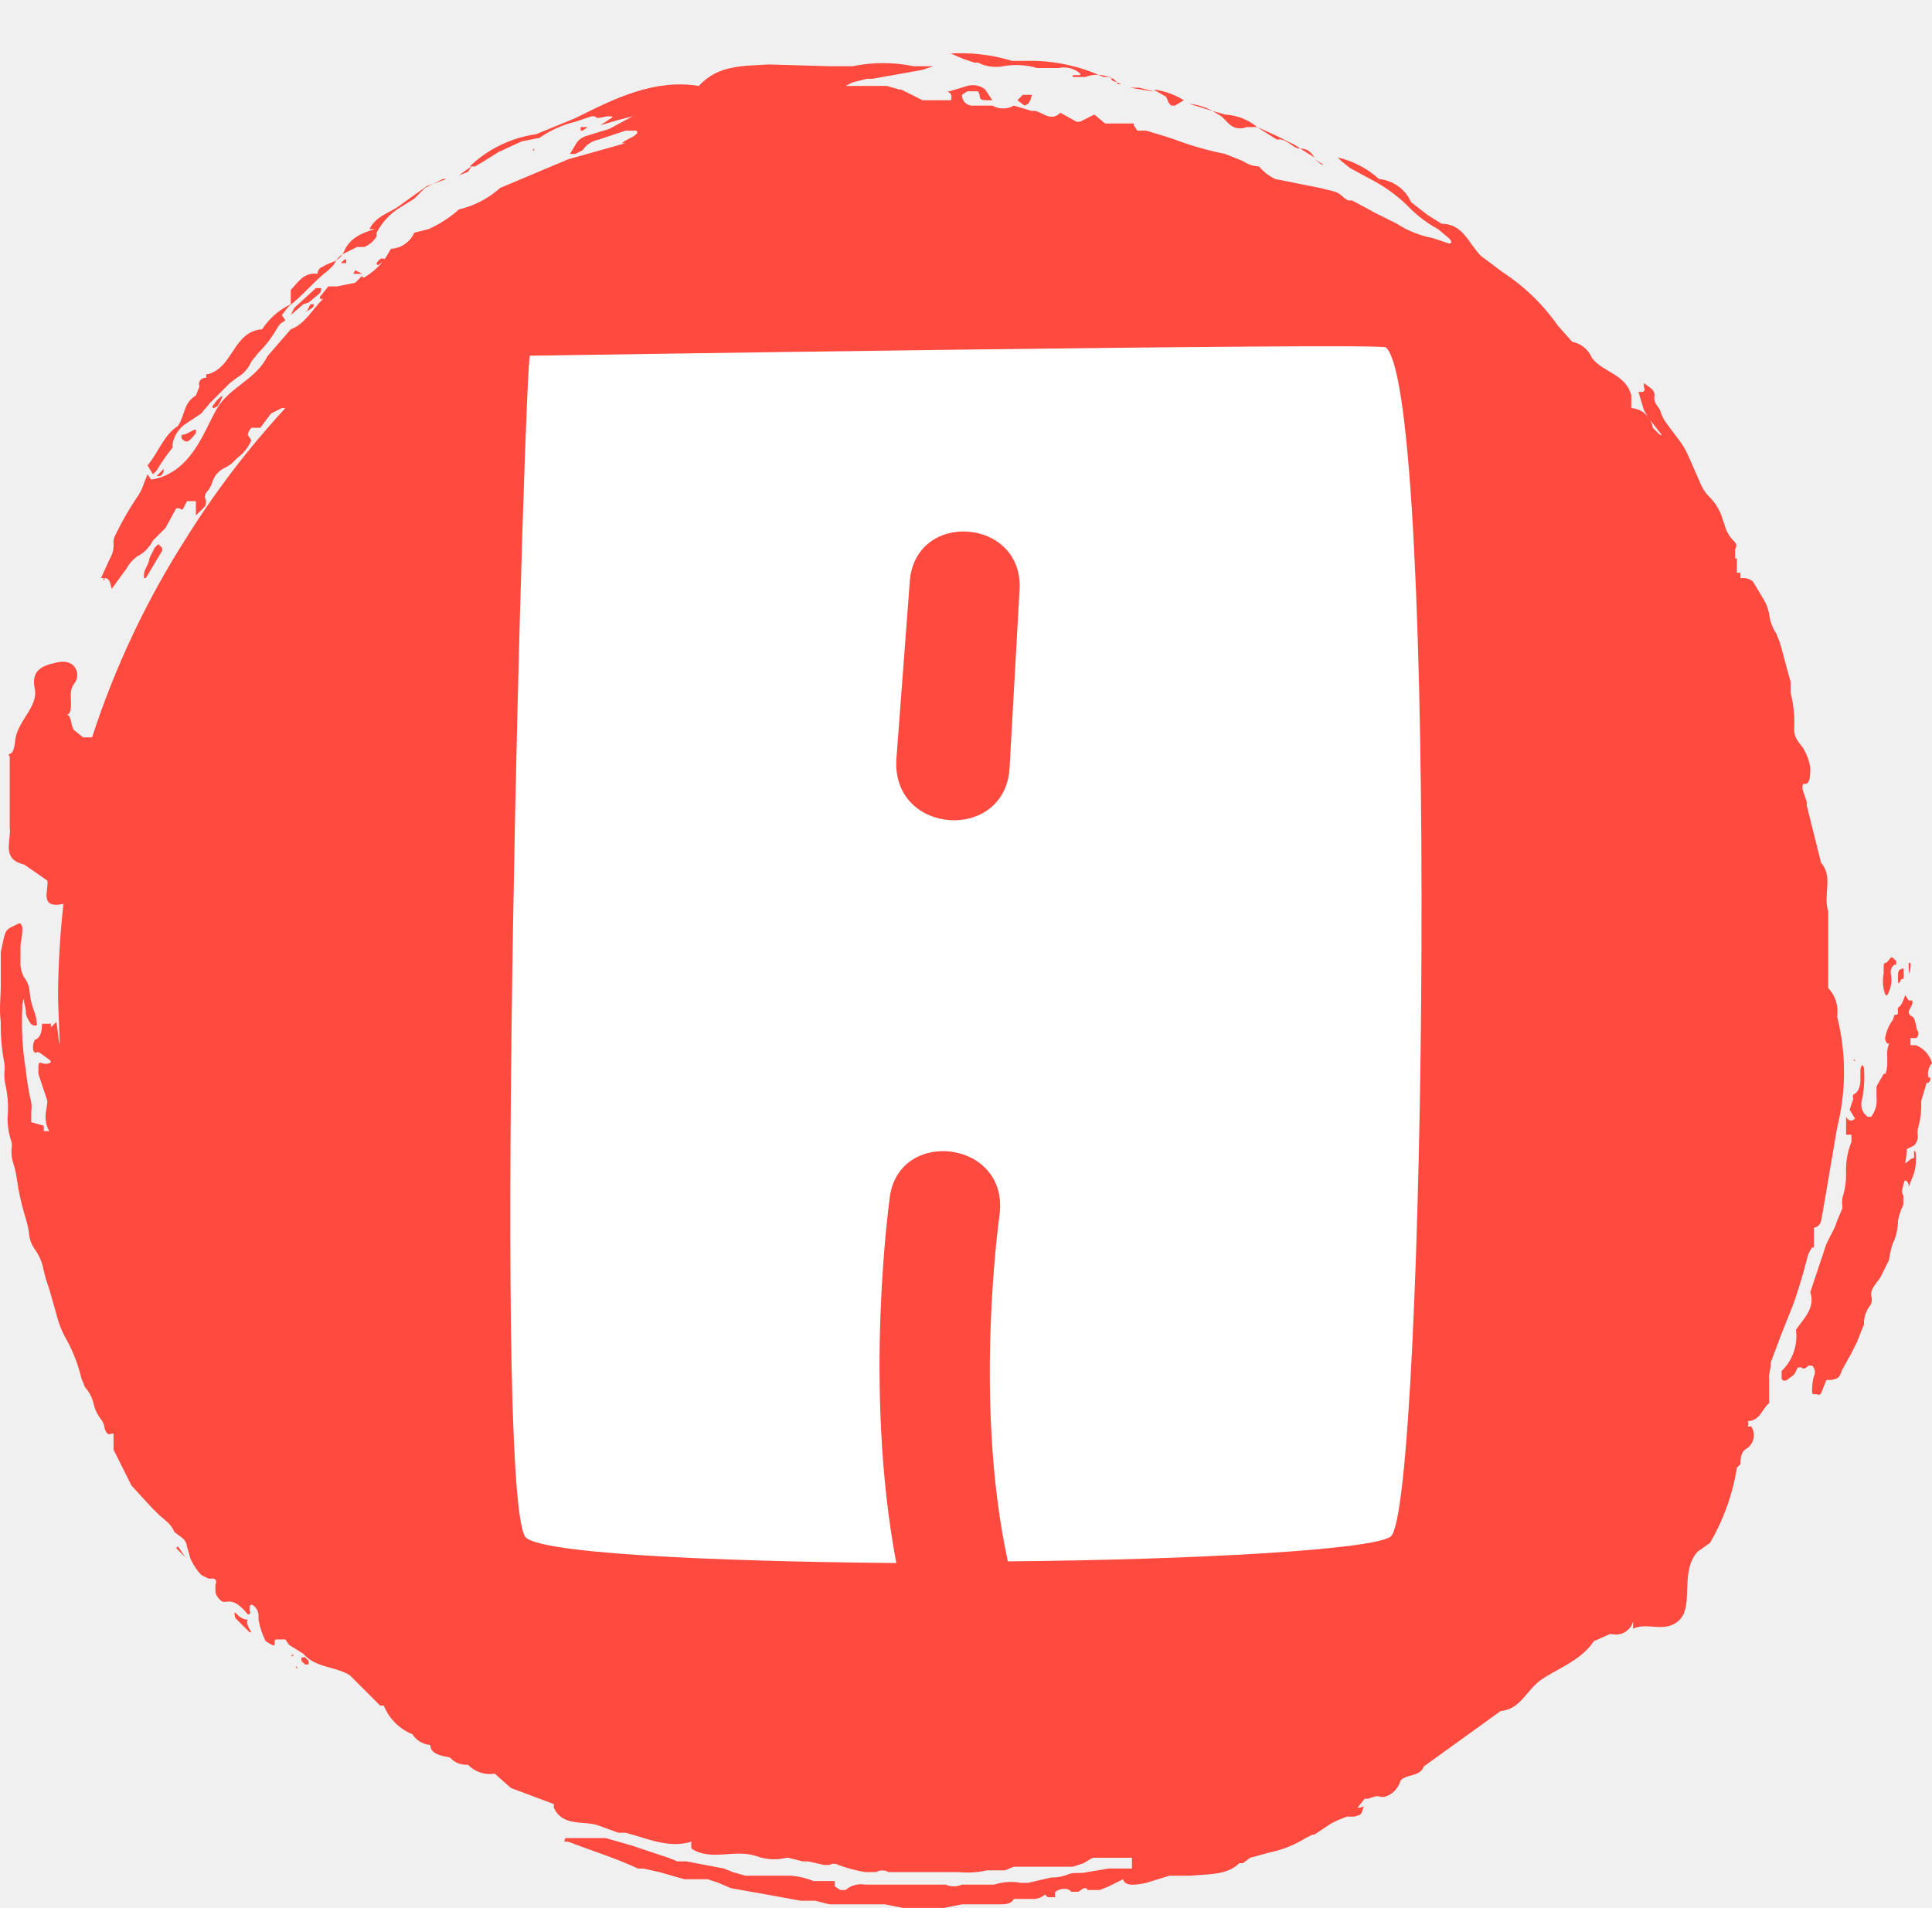
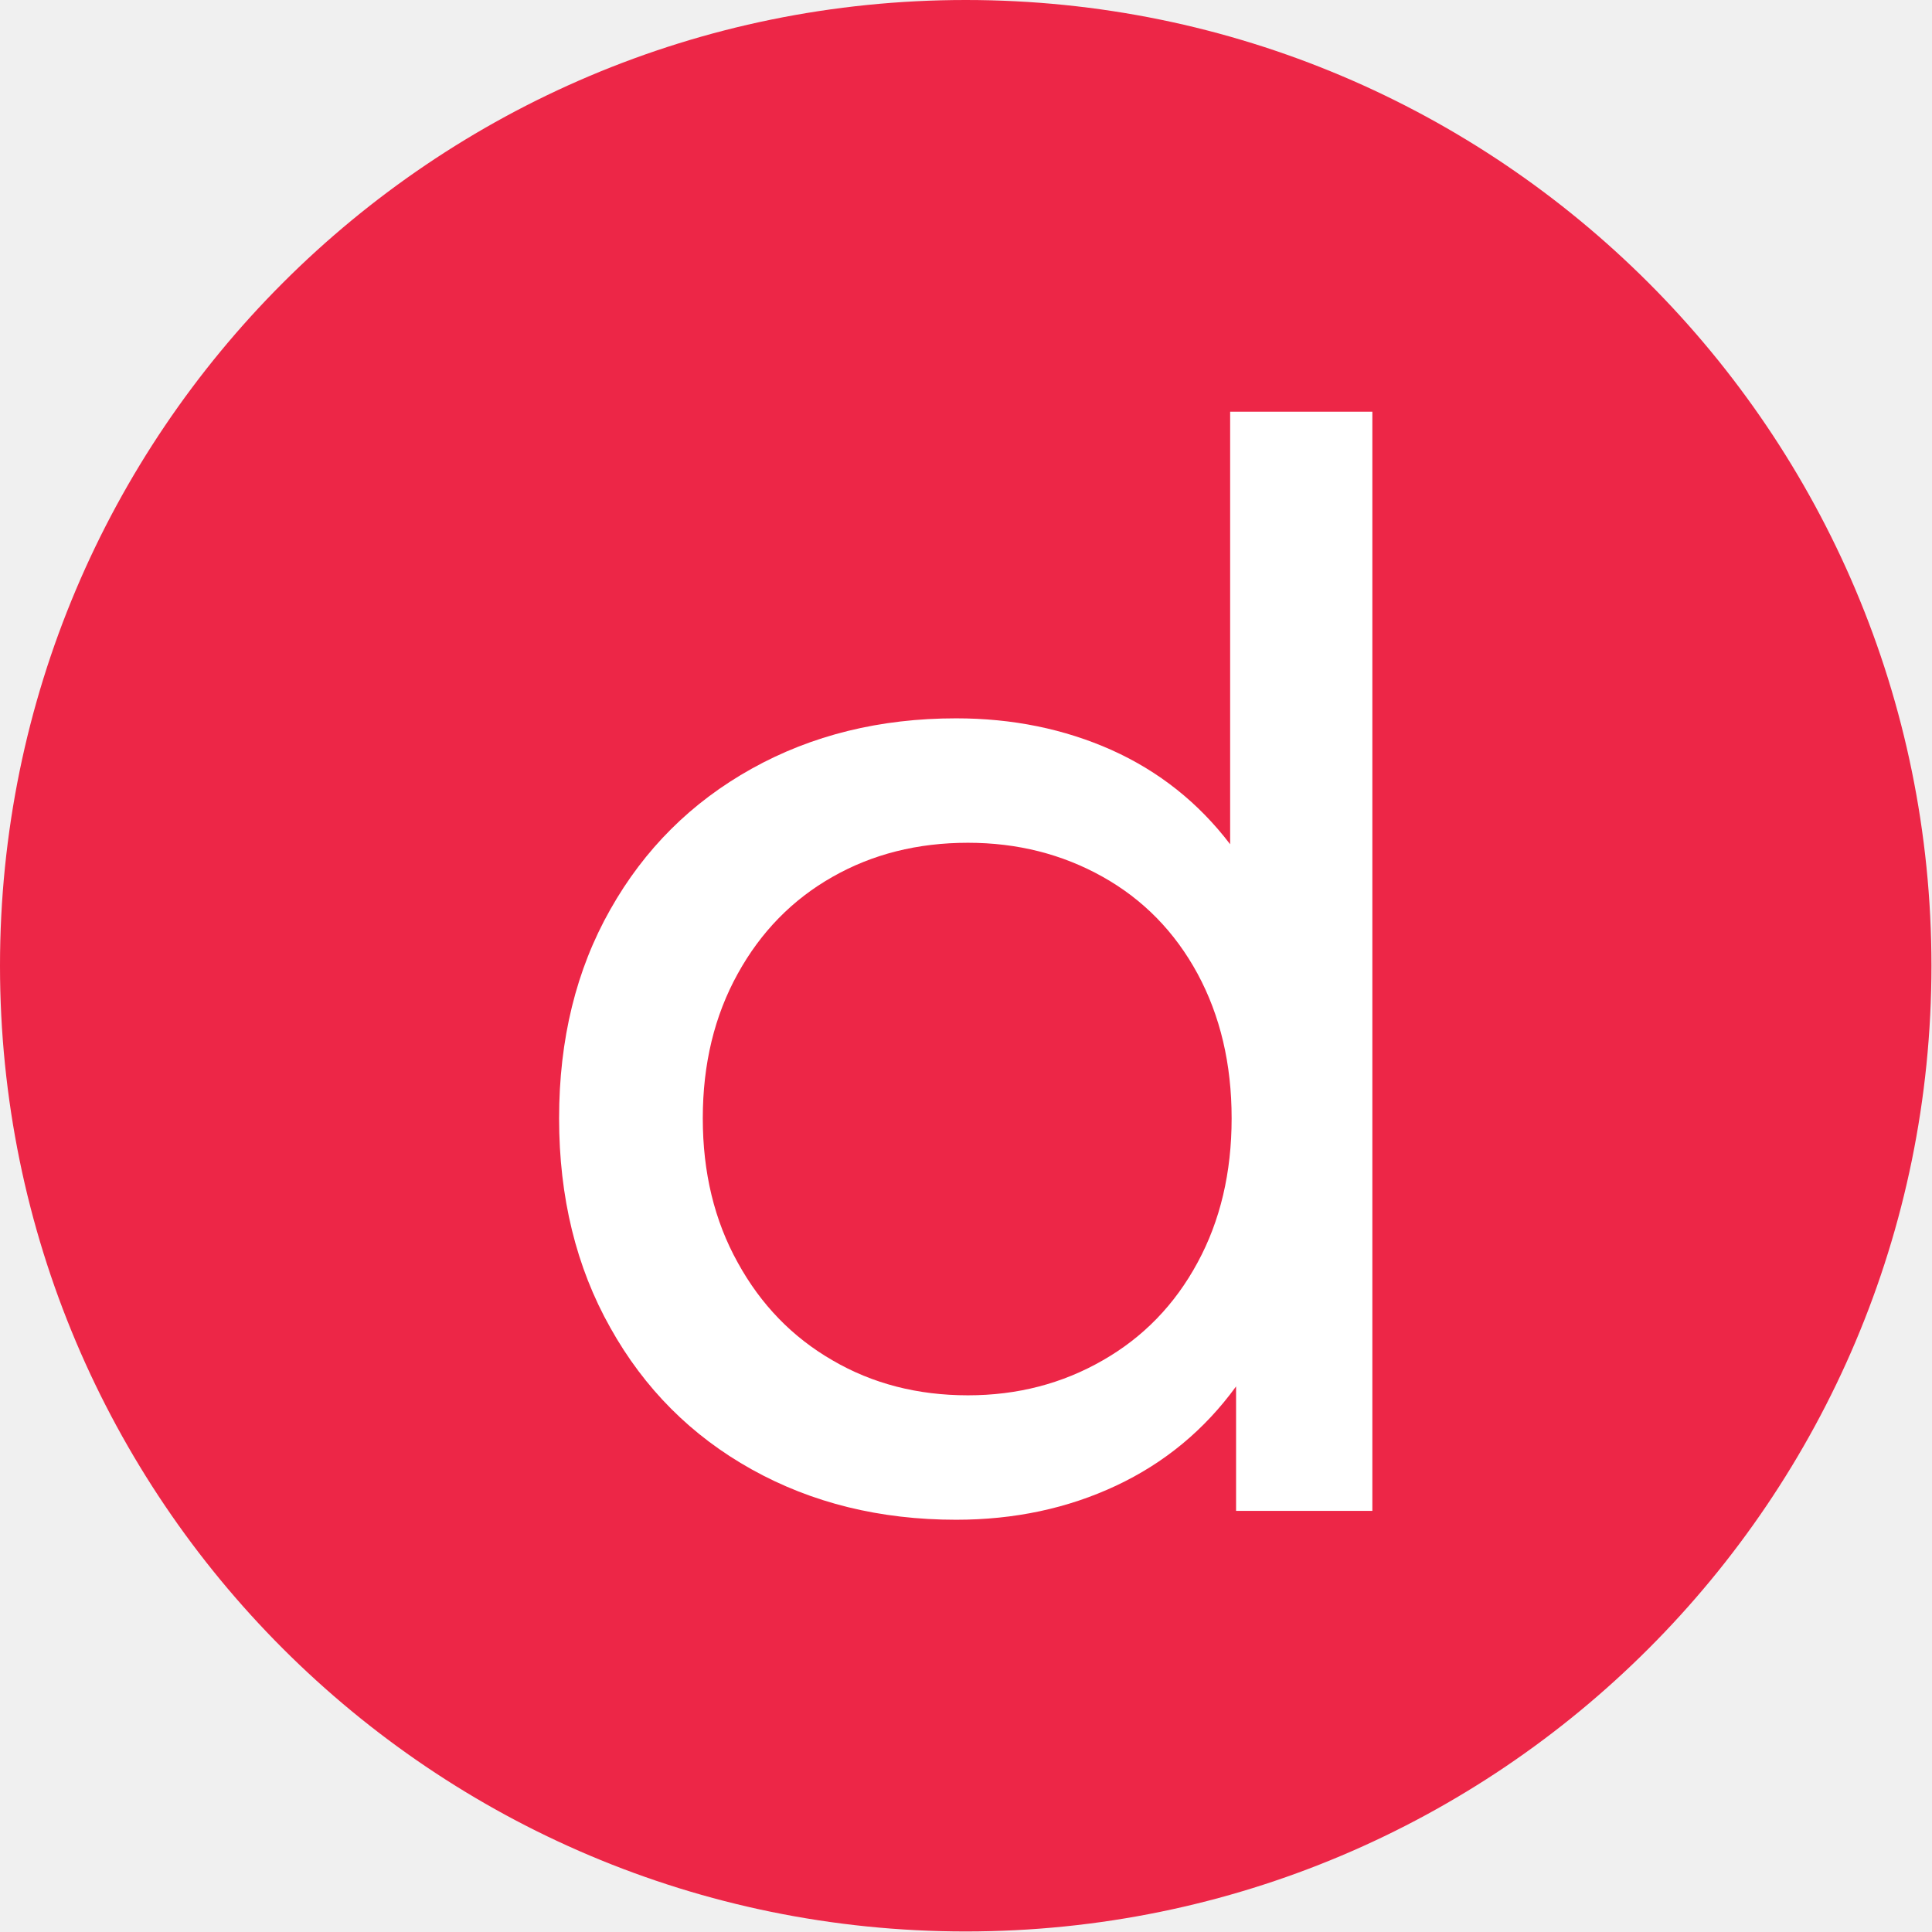
- <svg xmlns="http://www.w3.org/2000/svg" width="308.761" height="304.916" viewBox="0 0 106.008 104.687" class="css-1j8o68f" version="1.1" id="svg23">
-   <defs id="SvgjsDefs2684" />
-   <g id="SvgjsG2685" featurekey="rootContainer" transform="matrix(0.9820593,0,0,0.9820593,-0.05456052,0)" fill="#ff4a3f">
-     <g id="g17">
-       <path d="M19.8 15.3h.5l-.4-.2zm.5.1zm.8-.7c0 .1 0 .1.1.1l.4-.3c-.2-.1-.3-.1-.5.2zm.4-.2zm-4.1 2.3zm-.2.6l.3-.2c.1-.1.1-.2.1-.2h-.2l-.2.4c-.1-.1-.1 0 0 0zm2.2-2.9h-.1l-.2.2h.3zm-2.1 2.4l.6-.5c.1-.1.1-.2.1-.3h-.3l-1.2 1.1-.2.4.7-.6zm-1.1.8z" id="path3" />
-       <path d="M9.7 25v-.2a1.7 1.7 0 0 1 .7-1.1l.9-.6.5-.6.7-.7.4-.4.4-.3a1.9 1.9 0 0 0 .8-.9l.4-.5a5.9 5.9 0 0 0 1-1.3l.2-.3.3-.2-.2-.3.4-.5c.8-.6 1.4-1.4 2.2-2l.3-.3a1.4 1.4 0 0 1 .5-.6l.8-.4h.4a1.4 1.4 0 0 0 .7-.6V13a3.5 3.5 0 0 1 1.3-1.4l.8-.5.2-.2.4-.4 1-.5h.2l-1.1.4-1.4 1c-.6.5-1.4.6-1.8 1.4h.3c-.7.2-1.4.5-1.7 1.2s-.8.6-1.2.9a.4.4 0 0 0-.3.4c-.8-.1-1.1.5-1.5.9v.8a3.9 3.9 0 0 0-1.6 1.4c-1.6.1-1.6 2.1-3 2.5h-.1a.2.2 0 0 0 0 .2c-.3 0-.5.2-.4.5l-.2.5c-.7.4-.6 1.1-1 1.7-.8.5-1.1 1.5-1.7 2.2l.3.5.2-.2a11.6 11.6 0 0 1 .9-1.3zM53.9 3.3l.6.2h.2a2.2 2.2 0 0 0 1.4.2 4.1 4.1 0 0 1 1.9.1h1.2a1.4 1.4 0 0 1 1.2.3.1.1 0 0 1 0 .1H60a.1.1 0 0 0 0 .1h.7a1.8 1.8 0 0 1 1.3 0c.2 0 .1.1.2.2l.5.2h-.2c-.2-.4-.5-.4-.8-.4a9.7 9.7 0 0 0-4.3-.9h-.8A9.8 9.8 0 0 0 53 3h.2zm7.3 3.1zM50.3 4.7zm10.9 1.7h.2-.2zM19 14.7zm32.1-10zm17.6 2.2a.9.9 0 0 0 1 .2h.6a3.1 3.1 0 0 0-1.8-.7l-.7-.2.5.3zm-3.4-1.3c0 .1.1.2.2.3h.2l.5-.3a4.2 4.2 0 0 0-1.7-.6l.7.4zm7.4 2.7l.8.5c-.2-.3-.4-.5-.8-.5z" id="path5" />
-       <path d="M99 76.1l.6-1.6.6-1.5c.2-.5.6-1.8.8-2.6a1.7 1.7 0 0 1 .3-.7h.1v-1.1c.5-.1.4-.6.5-.9l.8-4.7a12.7 12.7 0 0 0 0-6.2 1.9 1.9 0 0 0-.5-1.6v-4.3c-.3-.9.3-1.9-.4-2.7L101 45a.4.4 0 0 0 0-.2l-.2-.6a.5.5 0 0 1 0-.4h.1c.3 0 .3-.5.3-.9a3 3 0 0 0-.4-1.1l-.3-.4a1.1 1.1 0 0 1-.2-.7 6.7 6.7 0 0 0-.2-2v-.6c-.2-.7-.4-1.5-.6-2.2l-.2-.5a2.5 2.5 0 0 1-.4-1.1 2.5 2.5 0 0 0-.3-.8l-.6-1a.8.8 0 0 0-.6-.2h-.1V32h-.2v-.8H97V31a.4.4 0 0 0 0-.1v-.2c.1-.2.1-.3-.1-.5a1.8 1.8 0 0 1-.4-.6l-.2-.6a2.9 2.9 0 0 0-.7-1.2 2.2 2.2 0 0 1-.5-.7l-.7-1.6a4.3 4.3 0 0 0-.6-1l-.6-.8a2.4 2.4 0 0 1-.4-.8l-.2-.3a.6.6 0 0 1-.1-.5.5.5 0 0 0-.2-.4l-.4-.3v.2c.1.2 0 .3-.1.3h-.2l.3 1 .3.5.7.9h-.1l-.2-.2-.2-.2a1.3 1.3 0 0 0-1.2-1.1v-.7c-.3-1.2-1.6-1.3-2.2-2.1a1.5 1.5 0 0 0-1.1-.9l-.8-.9a11.3 11.3 0 0 0-3.1-3l-.8-.6-.4-.3c-.7-.7-1-1.8-2.2-1.8l-.8-.5-.9-.7a2.2 2.2 0 0 0-1.8-1.3 5.1 5.1 0 0 0-2.3-1.2l.2.2.5.4 1.3.7a8.5 8.5 0 0 1 2.1 1.6 6.8 6.8 0 0 0 1.5 1.1l.6.5c.1.1.2.2.1.3H81l-.9-.3a5.6 5.6 0 0 1-2-.8l-1.2-.6-1.3-.7h-.2c-.3-.1-.4-.4-.8-.5l-.8-.2-2.5-.5a2.6 2.6 0 0 1-.9-.7 1.7 1.7 0 0 1-.9-.3l-1-.4a18.1 18.1 0 0 1-2.8-.8l-.6-.2-1-.3h-.5l-.2-.3v-.1h-1.6l-.6-.5-.4.2-.4.2h-.2l-.9-.5c-.6.6-1.1-.2-1.6-.1l-1-.3a1.2 1.2 0 0 1-1.2 0h-1.2a.6.6 0 0 1-.5-.6l.3-.2h.6a.7.7 0 0 1 .1.3c0 .2.2.2.5.2h.2l-.4-.6a1.1 1.1 0 0 0-1-.2l-1 .3H53c.3.2.2.3.2.5h-1.6l-.4-.2-.8-.4h-.1l-.7-.2h-2.3l.4-.2.8-.2h.3l1.7-.3 1.1-.2.6-.2h-1.1a8.4 8.4 0 0 0-3.4 0h-1.3L43 3.6c-1.4.1-2.8 0-3.9 1.2-2.5-.4-4.7.7-6.9 1.8l-2.2.9a6.7 6.7 0 0 0-3.7 1.8h.3l.5-.3.8-.5 1.3-.6 1-.2a6 6 0 0 1 2-.9l.9-.3h.2c.1.2.5 0 .7 0h.2c.1 0 .1.1 0 .1l-.6.4 1-.3.8-.2-1.3.7-1.3.4a1 1 0 0 0-.6.5l-.3.5h.3l.4-.2a1.4 1.4 0 0 1 .9-.6l1.5-.5h.5a.1.1 0 0 1 .1.2c-.2.2-.6.3-.8.5h.2l-3.2.9-3.8 1.6a5.2 5.2 0 0 1-2.3 1.2 6.6 6.6 0 0 1-1.7 1.1l-.8.2a1.5 1.5 0 0 1-1.3.9l-.3.5a3.7 3.7 0 0 1-1.2 1.1h-.1v-.1l-.2.2-.2.2-1 .2h-.5l-.4.5c-.1.1-.1.2 0 .2h.1c-.6.6-1 1.4-1.8 1.7L15 19.9c-.6 1.2-1.8 1.6-2.6 2.6s-1.4 3.9-3.9 4.3l-.2-.3-.2.5a2.7 2.7 0 0 1-.4.8 16.9 16.9 0 0 0-1.2 2.1.8.8 0 0 0-.1.5 1.4 1.4 0 0 1-.2.8l-.5 1.1h.2c.3 0 .3.3.4.6l.8-1.1a2.2 2.2 0 0 1 .6-.7 2 2 0 0 0 .9-.9l.3-.3.4-.4.6-1.1h.2c.1.1.1.1.2 0l.2-.4h.5v.8l.5-.5a.5.5 0 0 0 0-.5.4.4 0 0 1 .1-.3 1.5 1.5 0 0 0 .3-.5 1.3 1.3 0 0 1 .8-.9l.3-.2.3-.3a2.4 2.4 0 0 0 .8-1l-.2-.3c0-.1.1-.3.2-.4h.5l.6-.8.6-.3h.2a48.8 48.8 0 0 0-5.5 7.2h-.1.1a48.4 48.4 0 0 0-5.3 11.2h-.5l-.5-.4c-.2-.2-.1-.7-.4-.9h.1c.3-.5-.1-1.2.3-1.7s.1-1.4-.9-1.2-1.5.5-1.3 1.5-1 1.8-1.1 2.9-.5.5-.3.9v3.9c.1.8-.5 1.8.8 2.1l1.3.9c.1.5-.5 1.6.9 1.3a49.2 49.2 0 0 0-.3 5c0 1.1.1 2.2.1 3.3v-.4c-.1-.4-.1-.8-.2-1.3l-.3.3v-.2h-.5c0 .5-.1.8-.4.9a.9.9 0 0 0-.1.5c0 .1.1.3.2.2s.4.2.7.4-.2.3-.4.2-.2.1-.2.3v.3l.5 1.5c0 .3-.1.6-.1.9a1.7 1.7 0 0 0 .2.8h-.3v-.3l-.7-.2v-.6a1.5 1.5 0 0 0 0-.5 14.6 14.6 0 0 1-.3-1.8 16.6 16.6 0 0 1-.2-3.5.9.9 0 0 1 .1-.5v.2a2.9 2.9 0 0 1 .1.5.8.8 0 0 0 .1.4c.1.2.2.4.4.4s.1-.1.1-.2a2.1 2.1 0 0 0-.1-.5 4.2 4.2 0 0 1-.3-1.3 1.5 1.5 0 0 0-.3-.7 1.6 1.6 0 0 1-.2-.9v-.8c0-.3.1-.6.1-.9a.5.5 0 0 0-.1-.4h-.1c-.8.4-.7.2-1 1.6V55c0 .7-.1 1.4 0 2.1a10.8 10.8 0 0 0 .2 2.3 1.8 1.8 0 0 1 0 .5 3.1 3.1 0 0 0 .1.9 5.9 5.9 0 0 1 .1 1.3 3.9 3.9 0 0 0 .2 1.7 1.2 1.2 0 0 1 0 .4 2.1 2.1 0 0 0 .1.8 4.9 4.9 0 0 1 .2.9 14 14 0 0 0 .5 2.2 5 5 0 0 1 .2 1 1.7 1.7 0 0 0 .3.7 2.9 2.9 0 0 1 .5 1.2 8.5 8.5 0 0 0 .3 1l.4 1.4a5.4 5.4 0 0 0 .6 1.5 8.5 8.5 0 0 1 .8 2.1l.2.5a2.1 2.1 0 0 1 .5 1 2.1 2.1 0 0 0 .4.8 1 1 0 0 1 .2.5c.1.3.2.4.4.3h.1v.9l.5 1 .5 1 1.1 1.2.4.4c.3.3.7.5.9 1l.4.3a.7.7 0 0 1 .3.5l.2.7a3.3 3.3 0 0 0 .6.9l.4.2h.3a.2.2 0 0 1 .1.3 2.5 2.5 0 0 0 0 .5.9.9 0 0 0 .4.5h.2c.4-.1.8.2 1.2.7h.1c0-.1.1-.1 0-.2v-.2c0-.1.1-.2.2-.1a.7.7 0 0 1 .3.6v.2a4.3 4.3 0 0 0 .4 1.2c.5.3.5.3.5.1s0-.2.2-.2h.4l.2.3.8.5c.7.8 1.8.7 2.6 1.2l1.7 1.7h.2a2.9 2.9 0 0 0 1.6 1.6 1.3 1.3 0 0 0 1 .6c0 .5.6.6 1.1.7a1.2 1.2 0 0 0 .8.4h.2a1.7 1.7 0 0 0 1.5.5l.9.8 2.4.9v.2c.5 1.1 1.7.7 2.5 1l1.1.4h.4c1.2.3 2.4.9 3.7.5a.7.7 0 0 0 0 .4c1.1.7 2.4 0 3.6.4a2.9 2.9 0 0 0 1.7.1h.1l.8.2h.3l.9.2h.3a.5.5 0 0 1 .5 0 7.9 7.9 0 0 0 1.5.4h.6a.7.7 0 0 1 .7 0h3.9a5 5 0 0 0 1.6-.1h1l.5-.2H60l.6-.2.5-.3h2.2v.6H62l-1.2.2c-.4.1-.7 0-1 .1a2.4 2.4 0 0 1-1 .2l-1.3.3h-.4a3.1 3.1 0 0 0-1.5.1h-1.8a1.1 1.1 0 0 1-.9 0h-4.5a1.3 1.3 0 0 0-1.1.3H47l-.3-.2v-.3h-1.2a4.1 4.1 0 0 0-1.3-.3h-2.5l-.7-.2-.5-.2-2.1-.4h-.5l-.5-.2-2.1-.7-1.4-.4h-2.2c-.1 0-.1.1-.1.2h.2c1.3.5 2.6.9 3.9 1.5h.3l.9.2 1.4.4h1.3l.6.2.7.3 1.7.3 1.1.2 1.1.2h.8l.8.2h3.1l1 .2h2.3l1-.2H56c.4 0 .6-.1.7-.3h1a1 1 0 0 0 .8-.3c-.1.1 0 .1.1.2h.4v-.2c0-.1 0-.1.2-.2s.6-.1.7.1h.4l.3-.2c.2 0 .2 0 .2.1h.7l.5-.2.8-.4c.1.3.4.4 1.3.2l1.3-.4h1.2c.9-.1 2 0 2.7-.7h.2l.4-.3 1.1-.3a6.1 6.1 0 0 0 2-.8l.4-.2h.1l.9-.6.4-.2.5-.2h.4c.4-.1.4-.1.5-.4s0-.1-.2-.1h-.1l.4-.5h.2c.3-.1.5-.2.7-.1h.2a1.3 1.3 0 0 0 .9-.9c.3-.4 1.1-.2 1.3-.8l4.3-3.1c1.1-.1 1.4-1.1 2.2-1.7s2.3-1.1 3-2.2l.9-.4h.1a1 1 0 0 0 1.2-.7v.4c.8-.4 1.8.3 2.6-.5s0-2.7 1-3.8l.7-.5a12.1 12.1 0 0 0 1.5-4.2l.2-.2c0-.3 0-.7.4-.9a.9.9 0 0 0 .2-1.2h-.2a.3.3 0 0 0 0-.3c.7 0 .8-.7 1.2-1V77a.5.5 0 0 1 0-.2 3.8 3.8 0 0 0 .1-.7zM5.9 32.2z" id="path7" />
-       <path d="M26.4 9.3l-.3.2-.4.3.5-.2zm6.1-2h.1l.3-.2h-.4zm-2.6 1l-.1.1h.1v-.1zm-1.5 1.4zm1.3-.2zm-6.3 3.1zM9.2 26.2l-.4.4H9a.4.4 0 0 0 .2-.4zm3-3.5a2.1 2.1 0 0 0 .3-.6 1.5 1.5 0 0 0-.5.5c-.1.1-.1.2 0 .2zM11 24.2V24c-.2 0-.5.3-.8.3v.2c.3.3.4.2.8-.3zm3 66.2zM73.9 9.2h.1l-.5-.3zm-2.5-1.4c.5-.1.8.4 1.2.5h.1l-.3-.2-1-.5-1.1-.5.3.2zM52.8 3.1zm11.7 2h-.1l-1.2-.2h.5zm2 .7l1.3.4a3.3 3.3 0 0 0-1.3-.4zm-9 0a1 1 0 0 0 .2-.5h-.5l-.3.3.4.3zm9 1.6zM49.9 4.2zm2.9.7zM48.5 4zm13.8 2.1a.5.5 0 0 0 0 .1zm44.8 52.3h-.3V58h.3c.1 0 .2-.3.1-.4s-.1-.7-.3-.8a.3.3 0 0 1-.2-.3l.2-.4a.4.4 0 0 0 0-.2h-.2l-.2-.3c-.1.3-.2.6-.4.7a.5.5 0 0 0 0 .2c0 .1 0 .2-.1.2h-.1a1.1 1.1 0 0 1-.1.3 2.3 2.3 0 0 0-.4.9.4.4 0 0 0 .1.4h.1a1.7 1.7 0 0 0-.1.8v.4a1.8 1.8 0 0 1-.1.5h-.1l-.4.7v.6a1.5 1.5 0 0 1-.3 1.1h-.2l-.2-.2a.9.9 0 0 1-.1-.8 6.5 6.5 0 0 0 .1-1.7c0-.1-.1-.2-.1-.2a.5.5 0 0 0-.1.3v.6c0 .2-.1.6-.3.7s-.1.2-.1.3l-.2.6.3.5c-.2.2-.4.1-.5-.1v1h.3v.4a4.2 4.2 0 0 0-.3 1.4 3.3 3.3 0 0 0 0 .4 4 4 0 0 1-.2 1.3 2 2 0 0 0 0 .6l-.3.7a3.2 3.2 0 0 1-.3.7l-.3.6-.9 2.7c.3.9-.4 1.5-.8 2.1a2.7 2.7 0 0 1-.8 2.3v.4c0 .1.1.2.3.1l.4-.3.2-.4h.2c.1.1.2.1.4-.1h.2a.5.5 0 0 1 .1.6 2.9 2.9 0 0 0-.1.8c0 .1 0 .2.1.2h.2c.1.1.2 0 .3-.3l.2-.5h.3c.4-.1.4-.1.6-.6l.5-.9.3-.6.4-1a1.6 1.6 0 0 1 .3-1 .6.6 0 0 0 .1-.6c0-.2 0-.3.2-.6l.3-.4.5-1a4.7 4.7 0 0 1 .2-.9 3 3 0 0 0 .3-1.3 3.8 3.8 0 0 1 .3-.9v-.5c-.1-.2-.1-.2 0-.6s.1-.2.2-.2a.4.4 0 0 1 .1.3l.2-.5a2.3 2.3 0 0 0 .2-.9v-.3c0-.1 0-.3-.1-.3v.4c-.2 0-.3.2-.5.3a6.4 6.4 0 0 0 .1-.8l.4-.2a.7.7 0 0 0 .2-.6 1.4 1.4 0 0 1 0-.3 4.8 4.8 0 0 0 .2-1.4v-.2l.3-1h.1a.3.3 0 0 0 .1-.3h-.1a.9.9 0 0 1 .2-.8 1.5 1.5 0 0 0-.9-1zm-1.2 7.8zm-.2-9.9zm0 0zM9.1 30.8a.3.3 0 0 0 0-.2l-.2-.2-.2.2-.3.6c0 .3-.3.6-.3.9v.2h.1zm96.3 24.8h.1a1.7 1.7 0 0 0 .2-1.2.5.5 0 0 1 .2-.5h.1v-.2l-.2-.2h-.1c-.1.1-.2.3-.3.3s-.1.1-.1.3v.3a2.2 2.2 0 0 0 .1 1.2zM13.2 90.1c-.1 0 0 .2 0 .3l.8.8h.1c-.2-.3-.3-.6-.2-.7a.9.9 0 0 1-.5-.2zm.8.3zm92.3-35.7h.1a2 2 0 0 0 0-.6c-.3.1-.3.1-.3.6s.1.1.2 0z" id="path9" />
-       <path d="M106.7 62a.6.6 0 0 0 .1-.5c0-.1-.1-.2-.1-.1h-.2v.2c0 .4.1.5.2.4zm.1-8.2h-.1v.6a1 1 0 0 0 .1-.6zM17.1 92.6h-.2v.2l.2.2h.2v-.2zm86.6-33.3c0-.1 0-.1-.1-.1zM9.9 86.5l.5.5-.4-.6z" id="path11" />
-       <circle cx="10.5" cy="87.1" transform="rotate(-24.8 10.4 87.159)" id="circle13" />
-       <path d="M9.7 30.1h-.1v.2-.2h.1zm83.2-6.6l-.2-.3h-.1zm-14.7 77.1zM5.9 32.2zm-.1.2a.3.3 0 0 0 .1-.2v.2zm1.9-4.9zM61.5 2.4zm42.8 58.2v.1-.1zM16.4 92.5h-.1c.1.1.2 0 .1-.1zm.2.7h.1l-.1-.1v.1zm73.9-71.3zm15.2 34.4zM14.6 91.7zm92.1-37zm-.8 11.4zM34.6 0z" id="path15" />
-     </g>
-   </g>
-   <g id="SvgjsG2686" featurekey="nameFeature-0" transform="matrix(2.284354,0,0,2.284354,27.98006,-5.60952)" fill="#ffffff">
-     <path d="M9.6 16.48 l-0.32 4.24 c-0.08 1.8 2.6 1.96 2.72 0.2 l0.24 -4.28 c0.12 -1.76 -2.56 -1.96 -2.64 -0.16 z M0.48 11 l0 0 c0.04 0 20.48 -0.32 20.56 -0.2 c1.28 1.12 0.96 27.8 0.12 28.56 c-0.4 0.32 -4.64 0.56 -9.2 0.6 c-0.84 -3.84 -0.2 -8.32 -0.2 -8.32 c0.24 -1.8 -2.44 -2.12 -2.64 -0.4 c0 0.04 -0.64 4.52 0.16 8.76 c-4.56 -0.04 -8.68 -0.24 -8.92 -0.64 c-0.8 -1.44 0 -28.28 0.12 -28.36 z" id="path20" />
+ <svg xmlns="http://www.w3.org/2000/svg" version="1.1" width="1000" height="1000" viewBox="0 0 1000 1000">
+   <g transform="matrix(1,0,0,1,-0.1422156,-0.1422156)">
+     <svg viewBox="0 0 334 334" data-background-color="#ffffff" preserveAspectRatio="xMidYMid meet" height="1000" width="1000">
+       <g id="tight-bounds" transform="matrix(1,0,0,1,0.0475,0.0475)">
+         <svg viewBox="0 0 333.905 333.905" height="333.905" width="333.905">
+           <g>
+             <svg />
+           </g>
+           <g>
+             <svg viewBox="0 0 333.905 333.905" height="333.905" width="333.905">
+               <g>
+                 <path d="M0 166.952c0-92.205 74.747-166.952 166.952-166.952 92.205 0 166.952 74.747 166.953 166.952 0 92.205-74.747 166.952-166.953 166.953-92.205 0-166.952-74.747-166.952-166.953zM166.952 316.63c82.665 0 149.677-67.013 149.678-149.678 0-82.665-67.013-149.677-149.678-149.677-82.665 0-149.677 67.013-149.677 149.677 0 82.665 67.013 149.677 149.677 149.678z" data-fill-palette-color="tertiary" fill="#ed2647" stroke="transparent" />
+                 <ellipse rx="160.274" ry="160.274" cx="166.952" cy="166.952" fill="#ed2647" stroke="transparent" stroke-width="0" fill-opacity="1" data-fill-palette-color="tertiary" />
+               </g>
+               <g transform="matrix(1,0,0,1,96.65442,71.17305)">
+                 <svg viewBox="0 0 140.596 191.558" height="191.558" width="140.596">
+                   <g>
+                     <svg viewBox="0 0 140.596 191.558" height="191.558" width="140.596">
+                       <g>
+                         <svg viewBox="0 0 140.596 191.558" height="191.558" width="140.596">
+                           <g>
+                             <svg viewBox="0 0 140.596 191.558" height="191.558" width="140.596">
+                               <g>
+                                 <svg viewBox="0 0 140.596 191.558" height="191.558" width="140.596">
+                                   <g>
+                                     <svg viewBox="0 0 140.596 191.558" height="191.558" width="140.596">
+                                       <g transform="matrix(1,0,0,1,0,0)">
+                                         <svg width="140.596" viewBox="2.1 -37.1 27.45 37.4" height="191.558" data-palette-color="#ffffff">
+                                           <path d="M24.75-37.1L29.55-37.1 29.55 0 24.95 0 24.95-4.2Q23.35-2 20.9-0.85 18.45 0.3 15.5 0.3L15.5 0.3Q11.65 0.3 8.6-1.4 5.55-3.1 3.83-6.18 2.1-9.25 2.1-13.25L2.1-13.25Q2.1-17.25 3.83-20.3 5.55-23.35 8.6-25.05 11.65-26.75 15.5-26.75L15.5-26.75Q18.35-26.75 20.75-25.68 23.15-24.6 24.75-22.5L24.75-22.5 24.75-37.1ZM15.9-3.9Q18.4-3.9 20.45-5.08 22.5-6.25 23.65-8.38 24.8-10.5 24.8-13.25L24.8-13.25Q24.8-16 23.65-18.13 22.5-20.25 20.45-21.4 18.4-22.55 15.9-22.55L15.9-22.55Q13.35-22.55 11.33-21.4 9.3-20.25 8.13-18.13 6.95-16 6.95-13.25L6.95-13.25Q6.95-10.5 8.13-8.38 9.3-6.25 11.33-5.08 13.35-3.9 15.9-3.9L15.9-3.9Z" opacity="1" transform="matrix(1,0,0,1,0,0)" fill="#ffffff" class="undefined-text-0" data-fill-palette-color="quaternary" id="text-0" />
+                                         </svg>
+                                       </g>
+                                     </svg>
+                                   </g>
+                                 </svg>
+                               </g>
+                             </svg>
+                           </g>
+                           <g />
+                         </svg>
+                       </g>
+                     </svg>
+                   </g>
+                 </svg>
+               </g>
+             </svg>
+           </g>
+           <defs />
+         </svg>
+         <rect width="333.905" height="333.905" fill="none" stroke="none" visibility="hidden" />
+       </g>
+     </svg>
  </g>
</svg>
